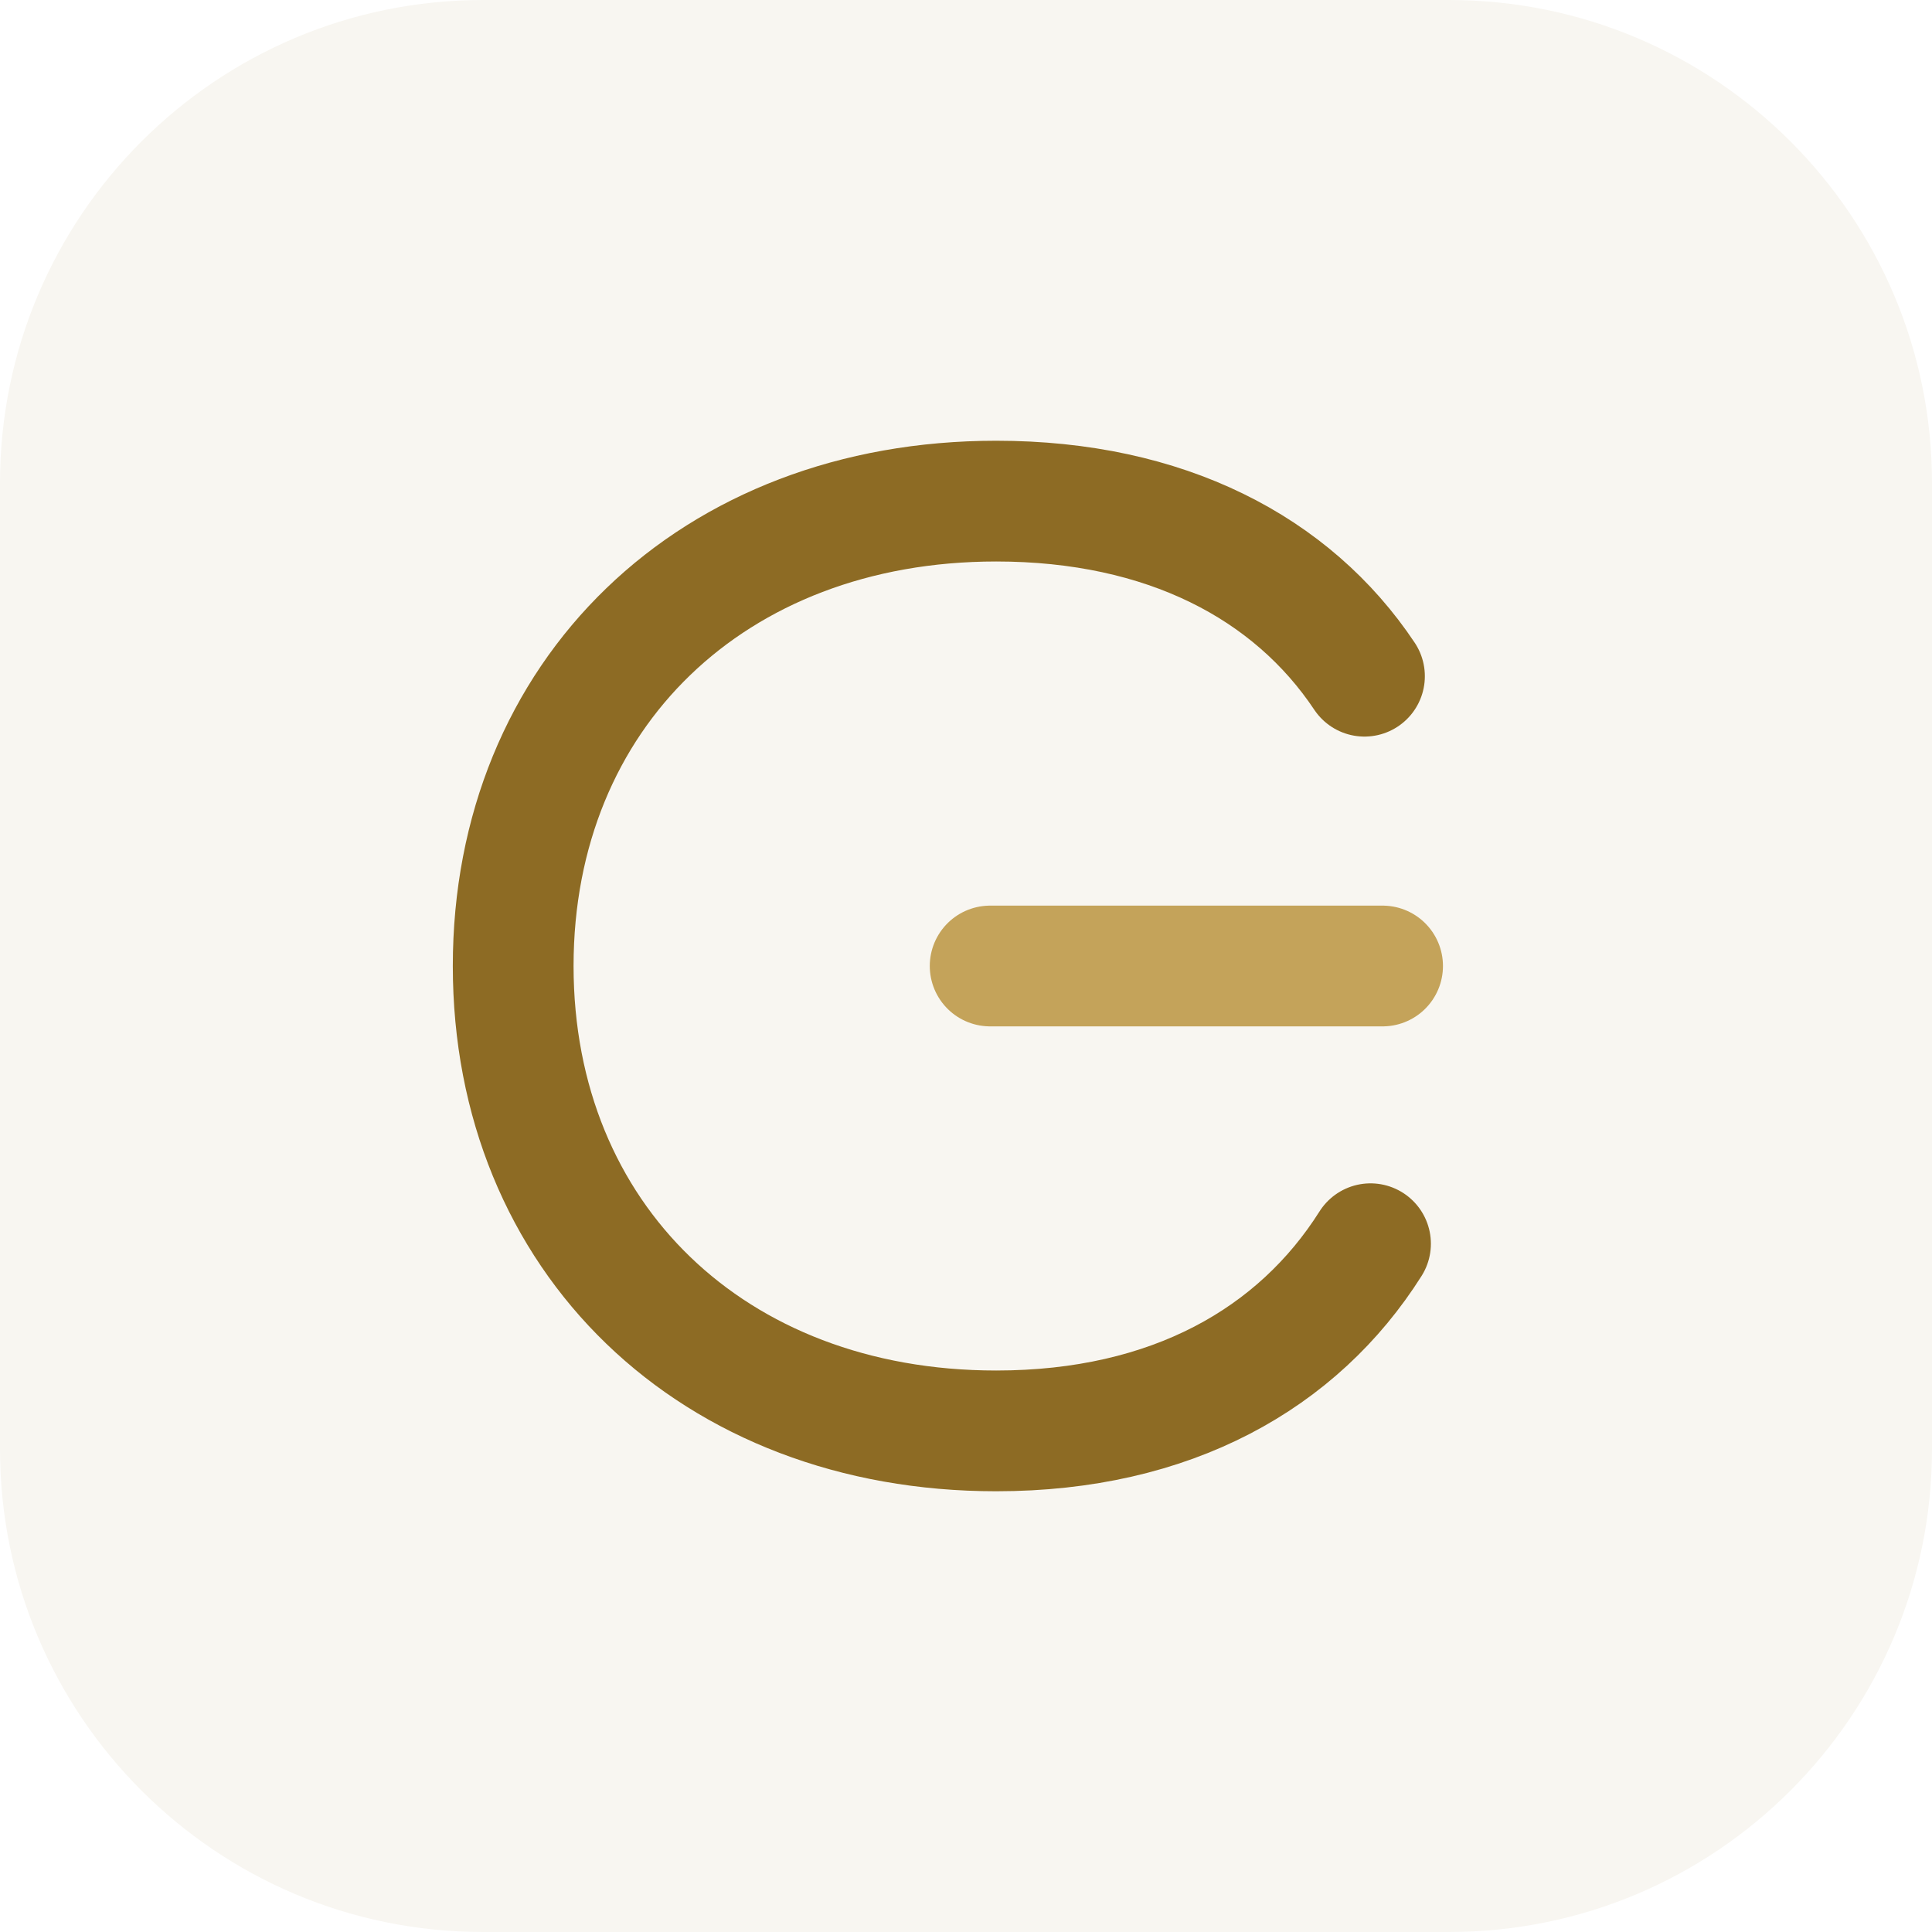
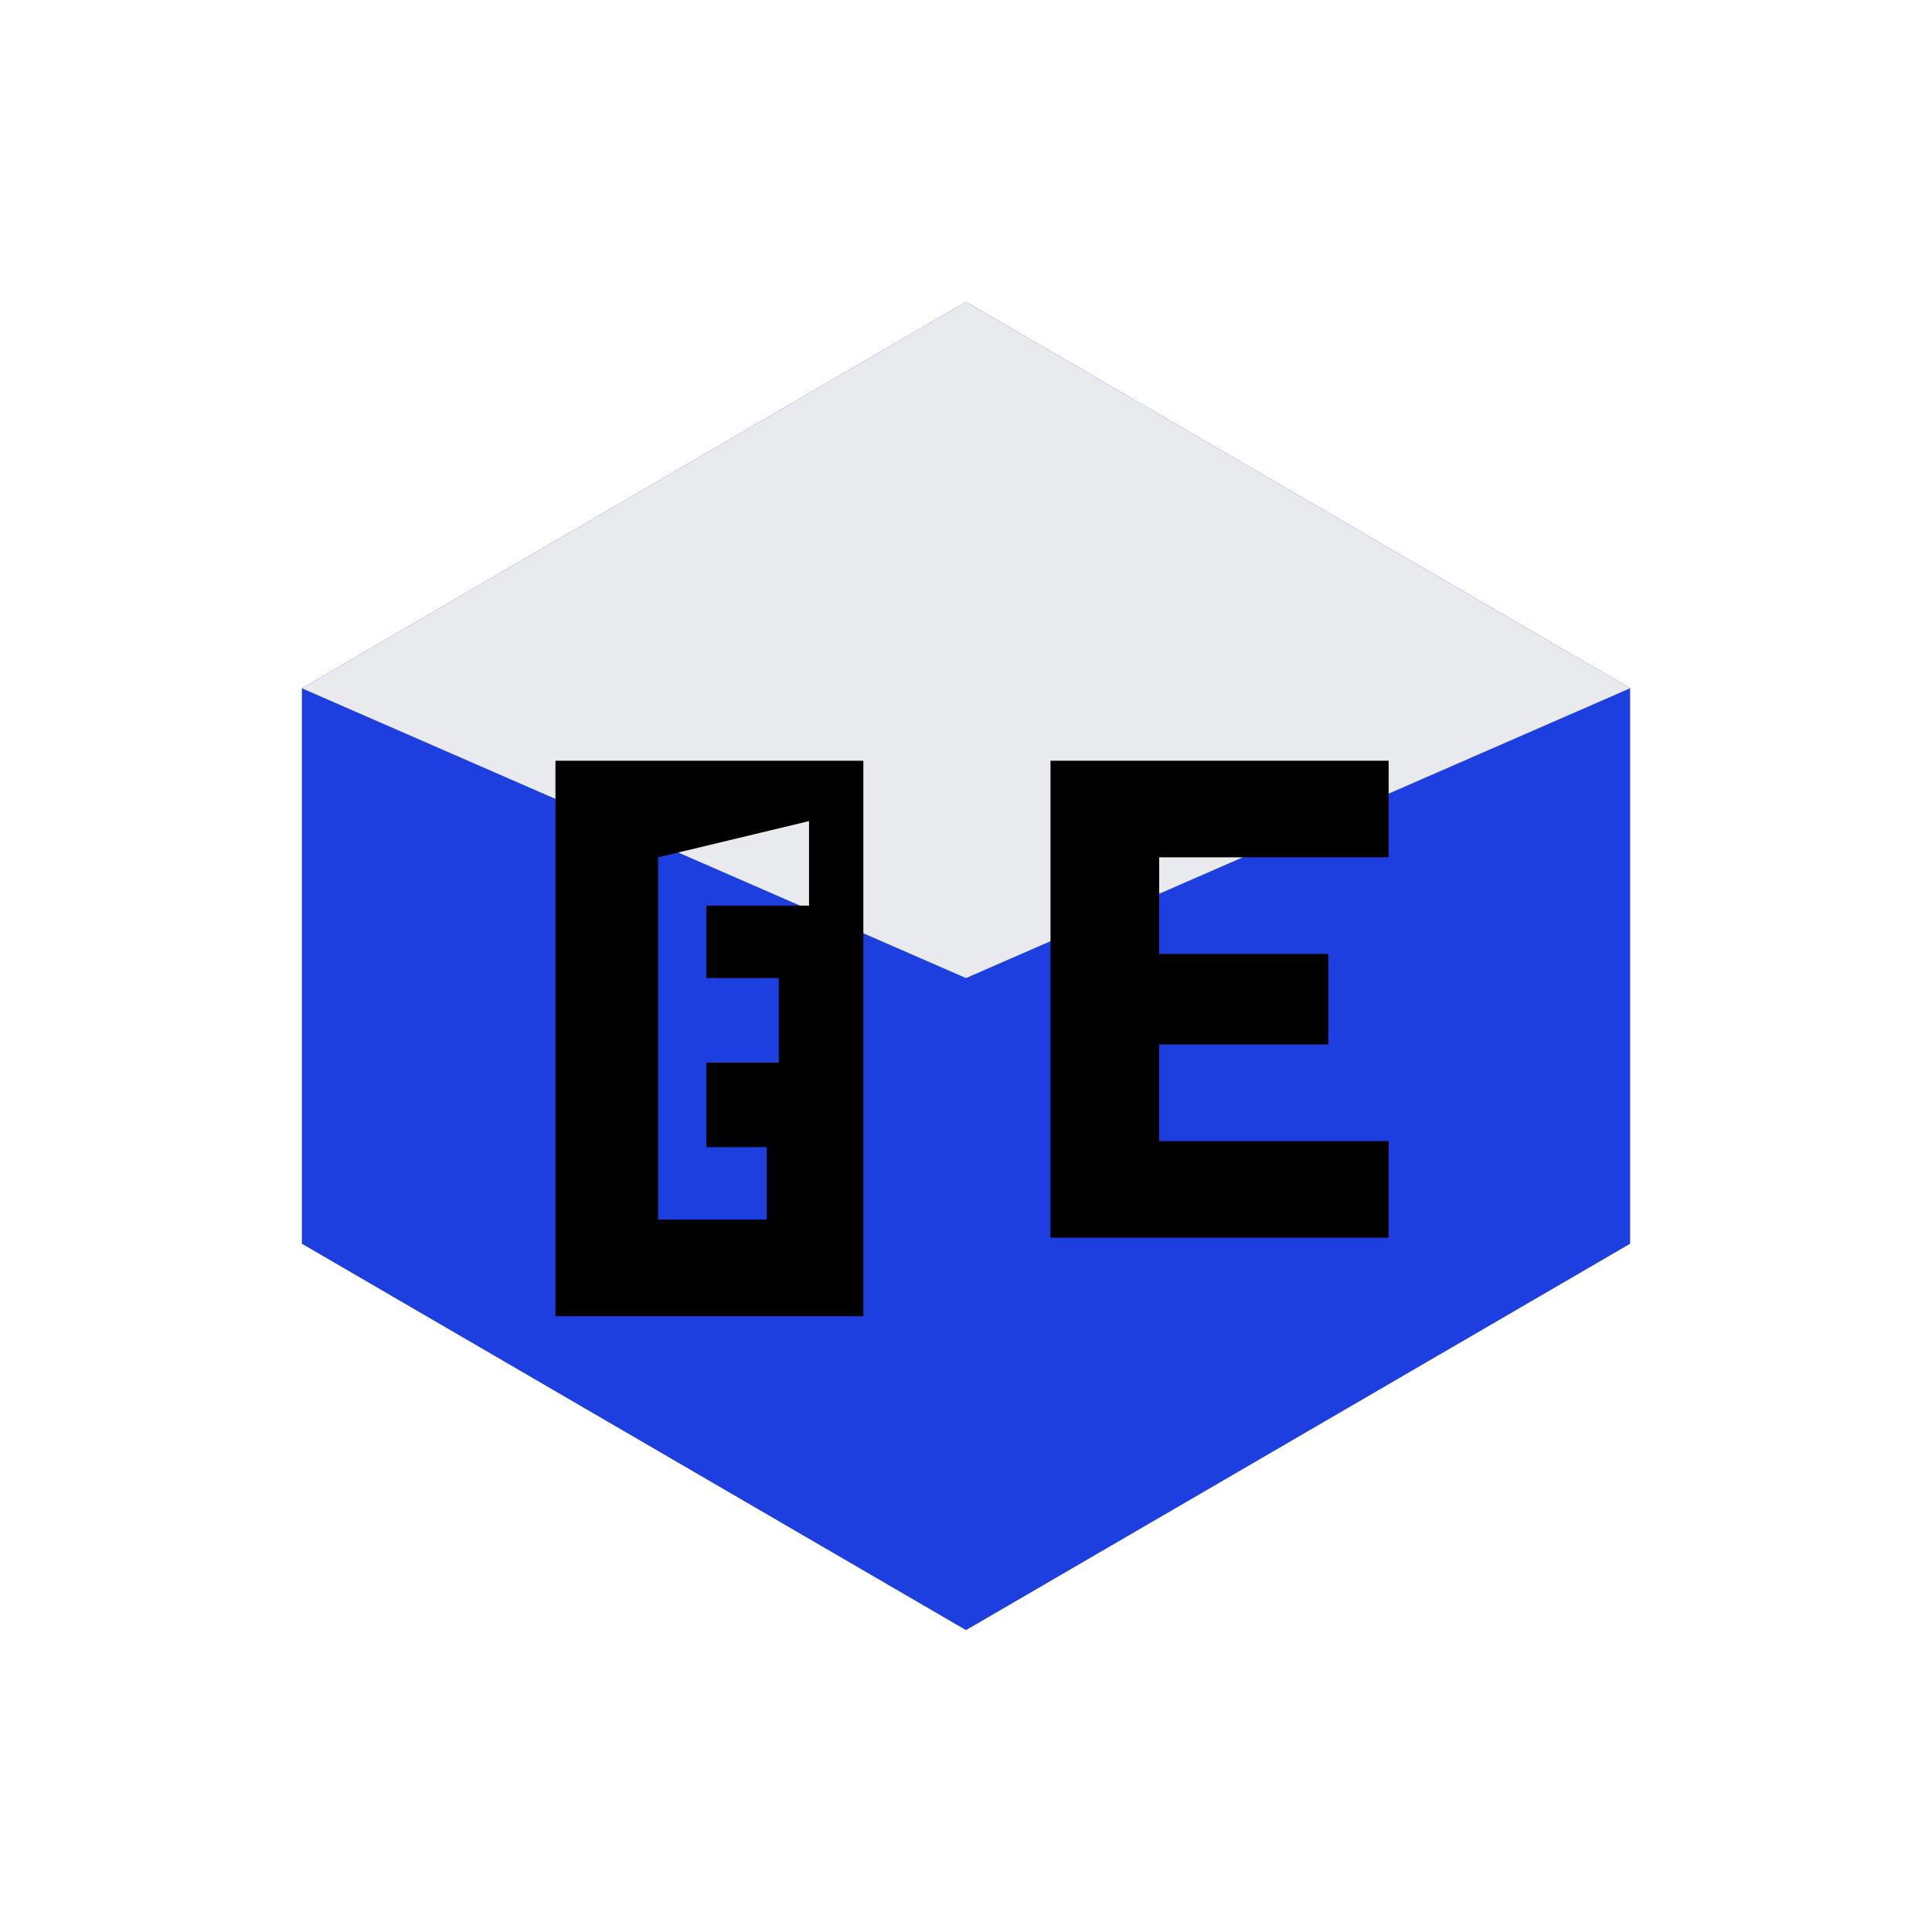
<svg xmlns="http://www.w3.org/2000/svg" viewBox="0 0 32 32">
-   <rect width="32" height="32" rx="8" fill="#F8F6F1" />
-   <path d="M22.6 11.2c-1.2-1.8-3.3-2.9-6.1-2.9-4.7 0-8 3.2-8 7.7s3.3 7.7 8 7.7c2.9 0 5-1.2 6.2-3.1" fill="none" stroke="#8D6B24" stroke-width="2" stroke-linecap="round" />
-   <path d="M16.4 16h6.5" fill="none" stroke="#C4A35A" stroke-width="2" stroke-linecap="round" />
+   <polygon points="16,5 27,11.4 27,20.6 16,27 5,20.6 5,11.4" fill="#1D3FE0" />
+   <polygon points="16,5 27,11.4 16,16.2 5,11.4" fill="#E8EAEE" />
+   <path fill="#000" d="M9.2 12.6h5.1v9.2H9.2zm1.7 1.6v6h1.8V19h-1V17.6h1.2v-1.4h-1.2v-1.2h1.7v-1.4z" />
+   <path fill="#000" d="M17.4 12.6H23v1.6h-3.8v1.6H22v1.5h-2.8v1.6H23v1.6h-5.6z" />
</svg>
